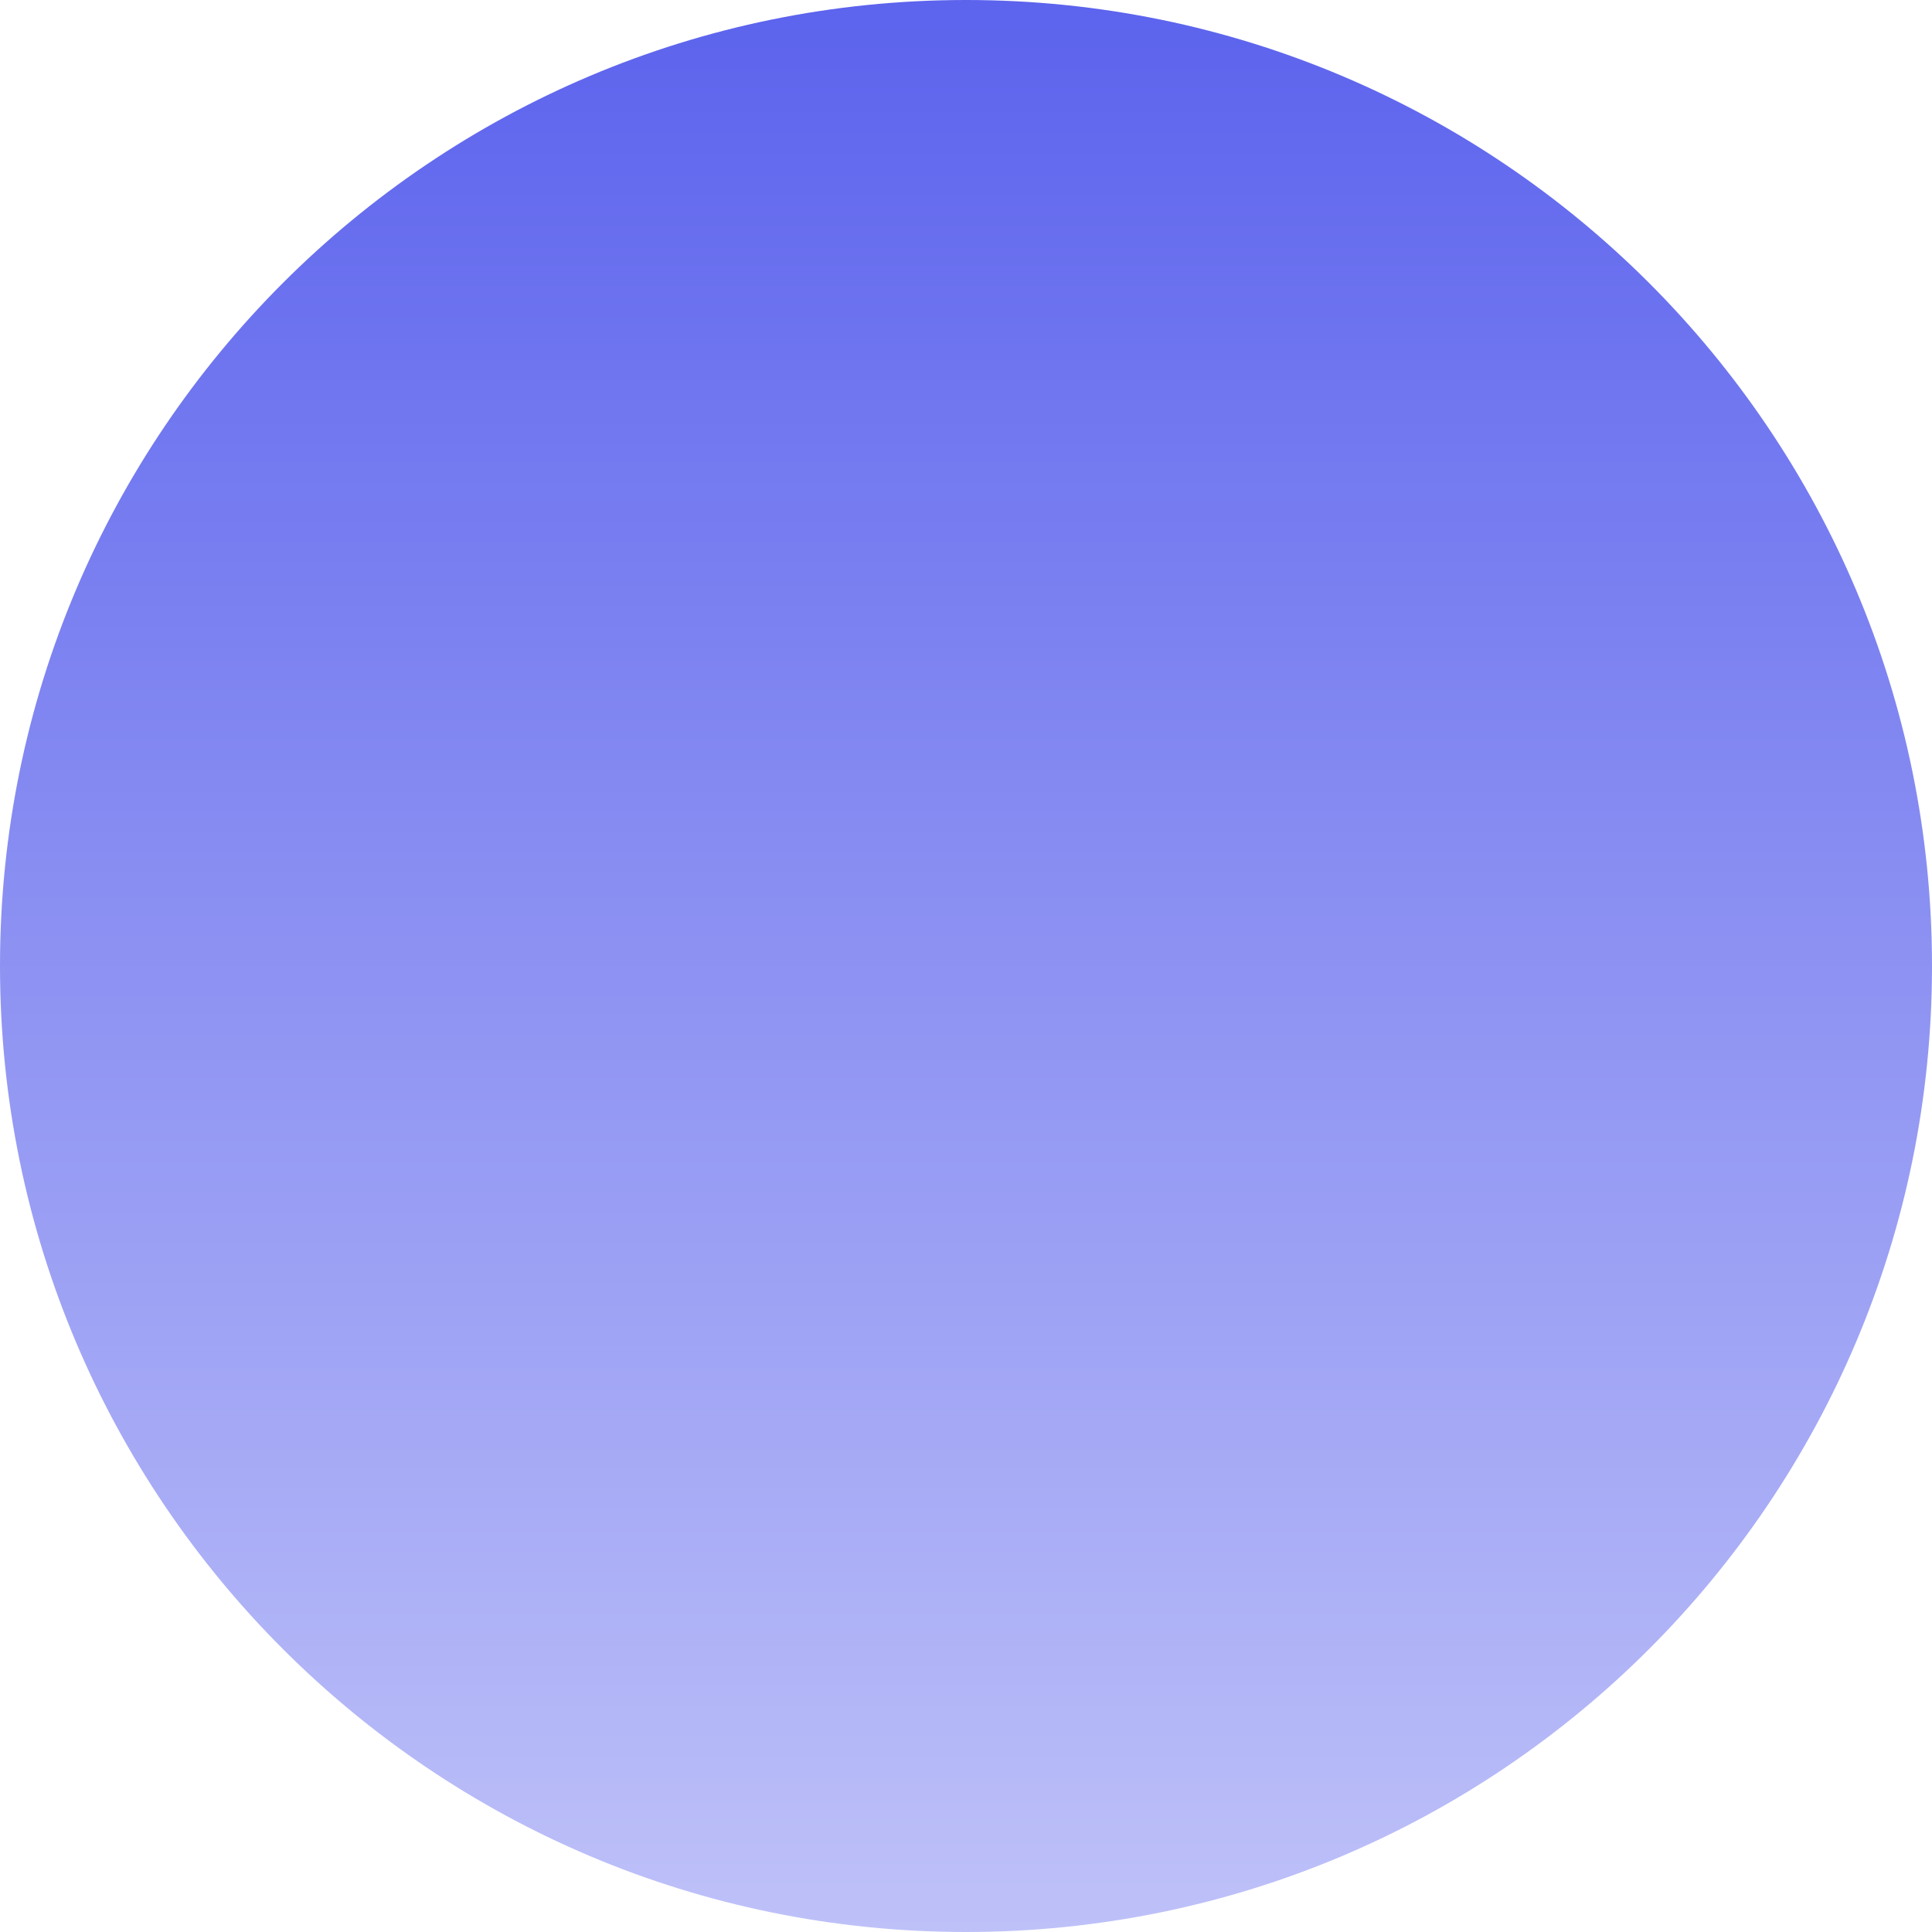
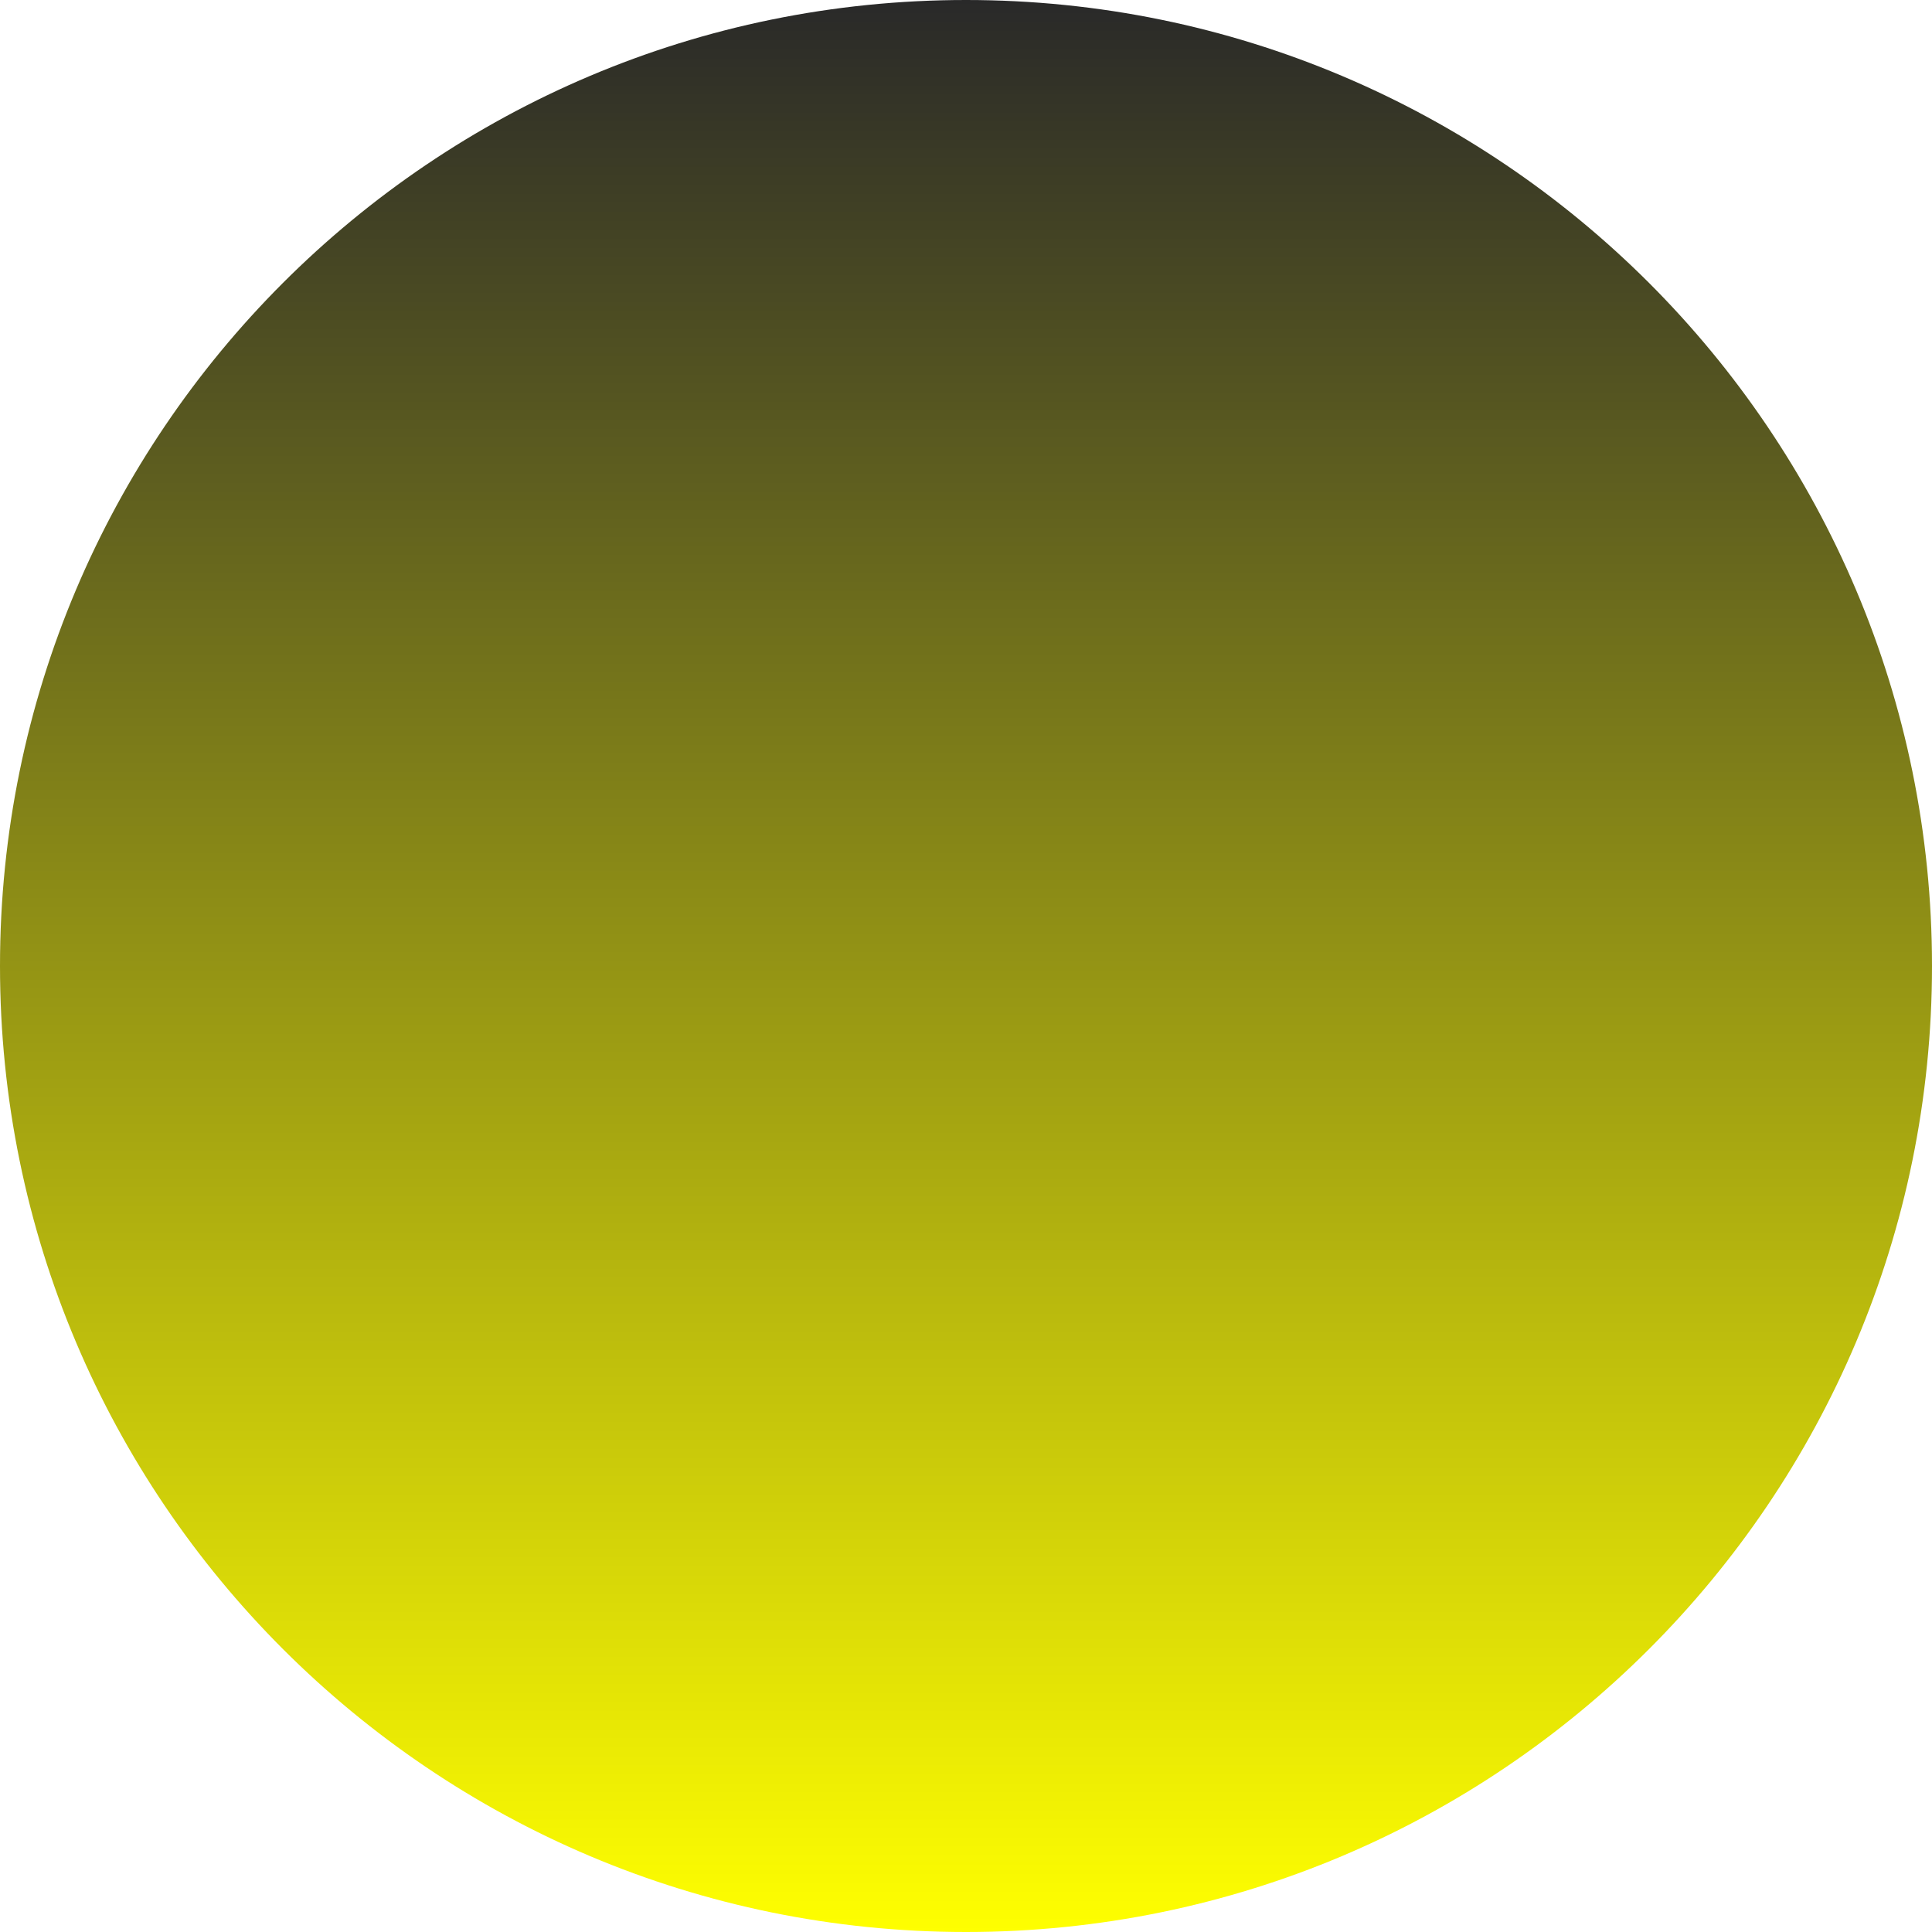
<svg xmlns="http://www.w3.org/2000/svg" width="44" height="44" viewBox="0 0 44 44" fill="none">
  <circle cx="22" cy="22" r="22" fill="url(#paint0_linear_147_168)" />
  <defs>
    <linearGradient id="paint0_linear_147_168" x1="22" y1="0" x2="22" y2="44" gradientUnits="userSpaceOnUse">
-       <stop stop-color="#5C63ED" />
-       <stop offset="1" stop-color="#BEC1F8" />
+       <stop stop-color="#292929" />
+       <stop offset="1" stop-color="#ff0" />
    </linearGradient>
  </defs>
</svg>
